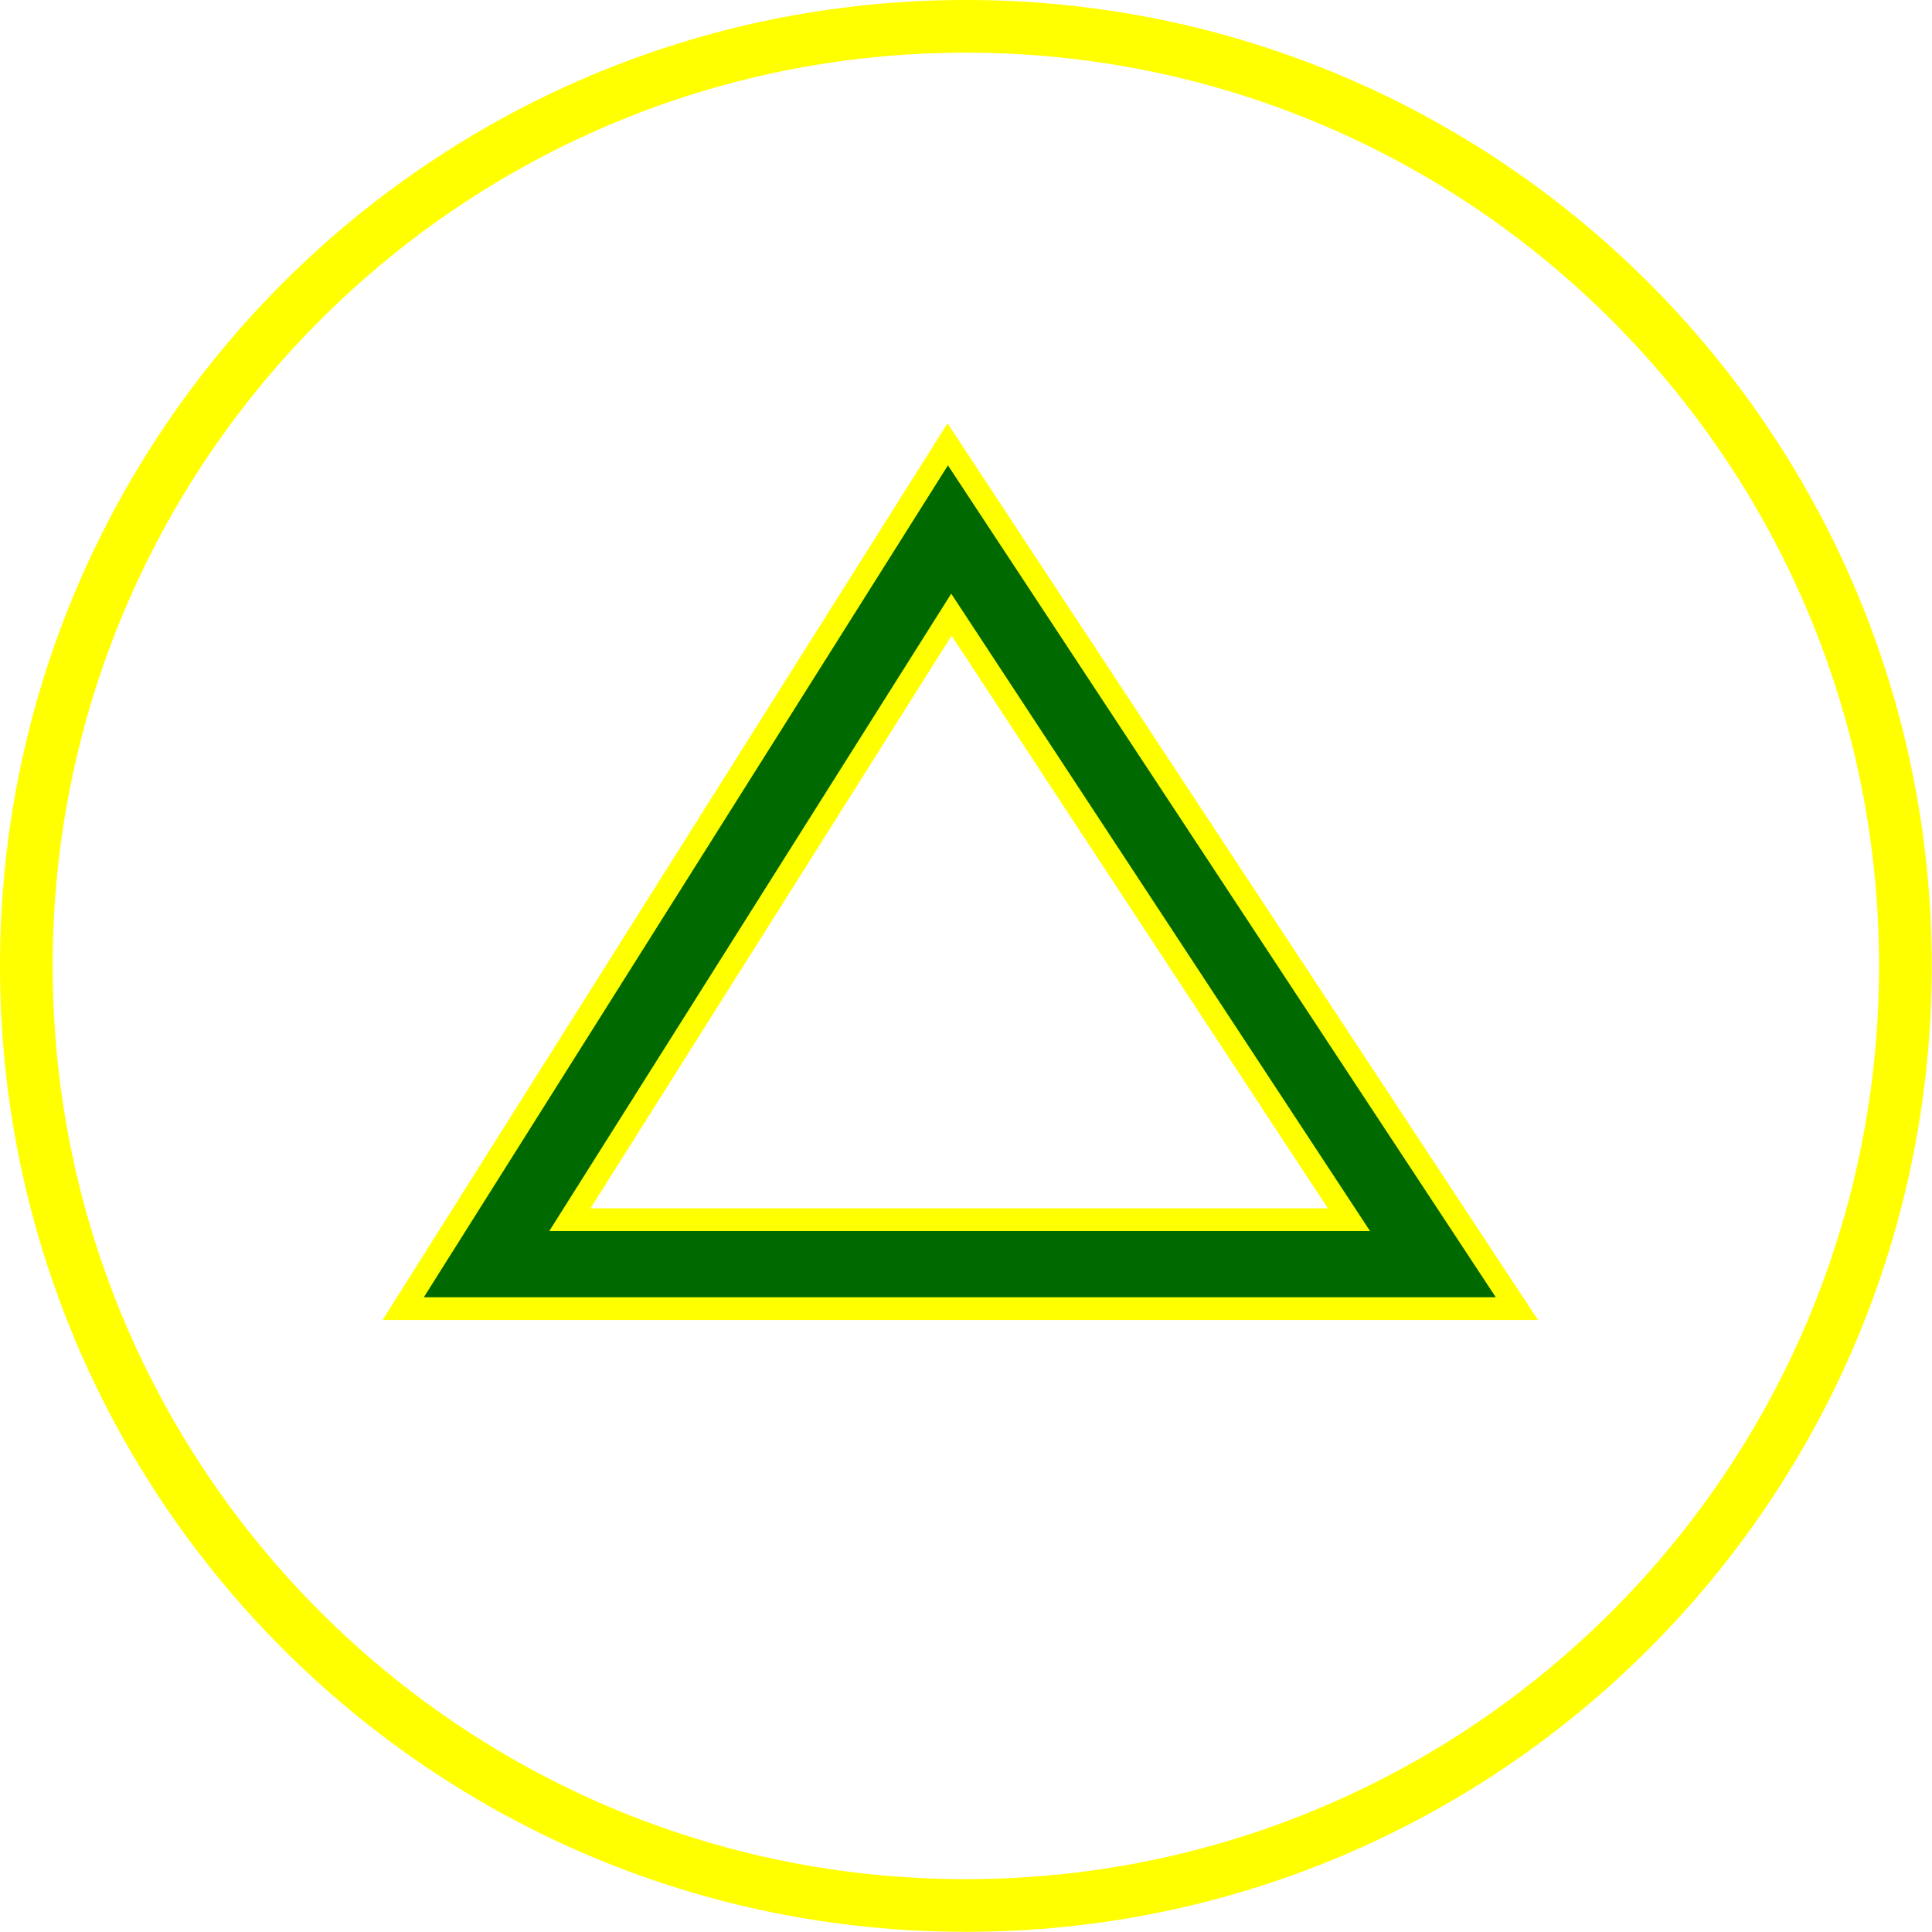
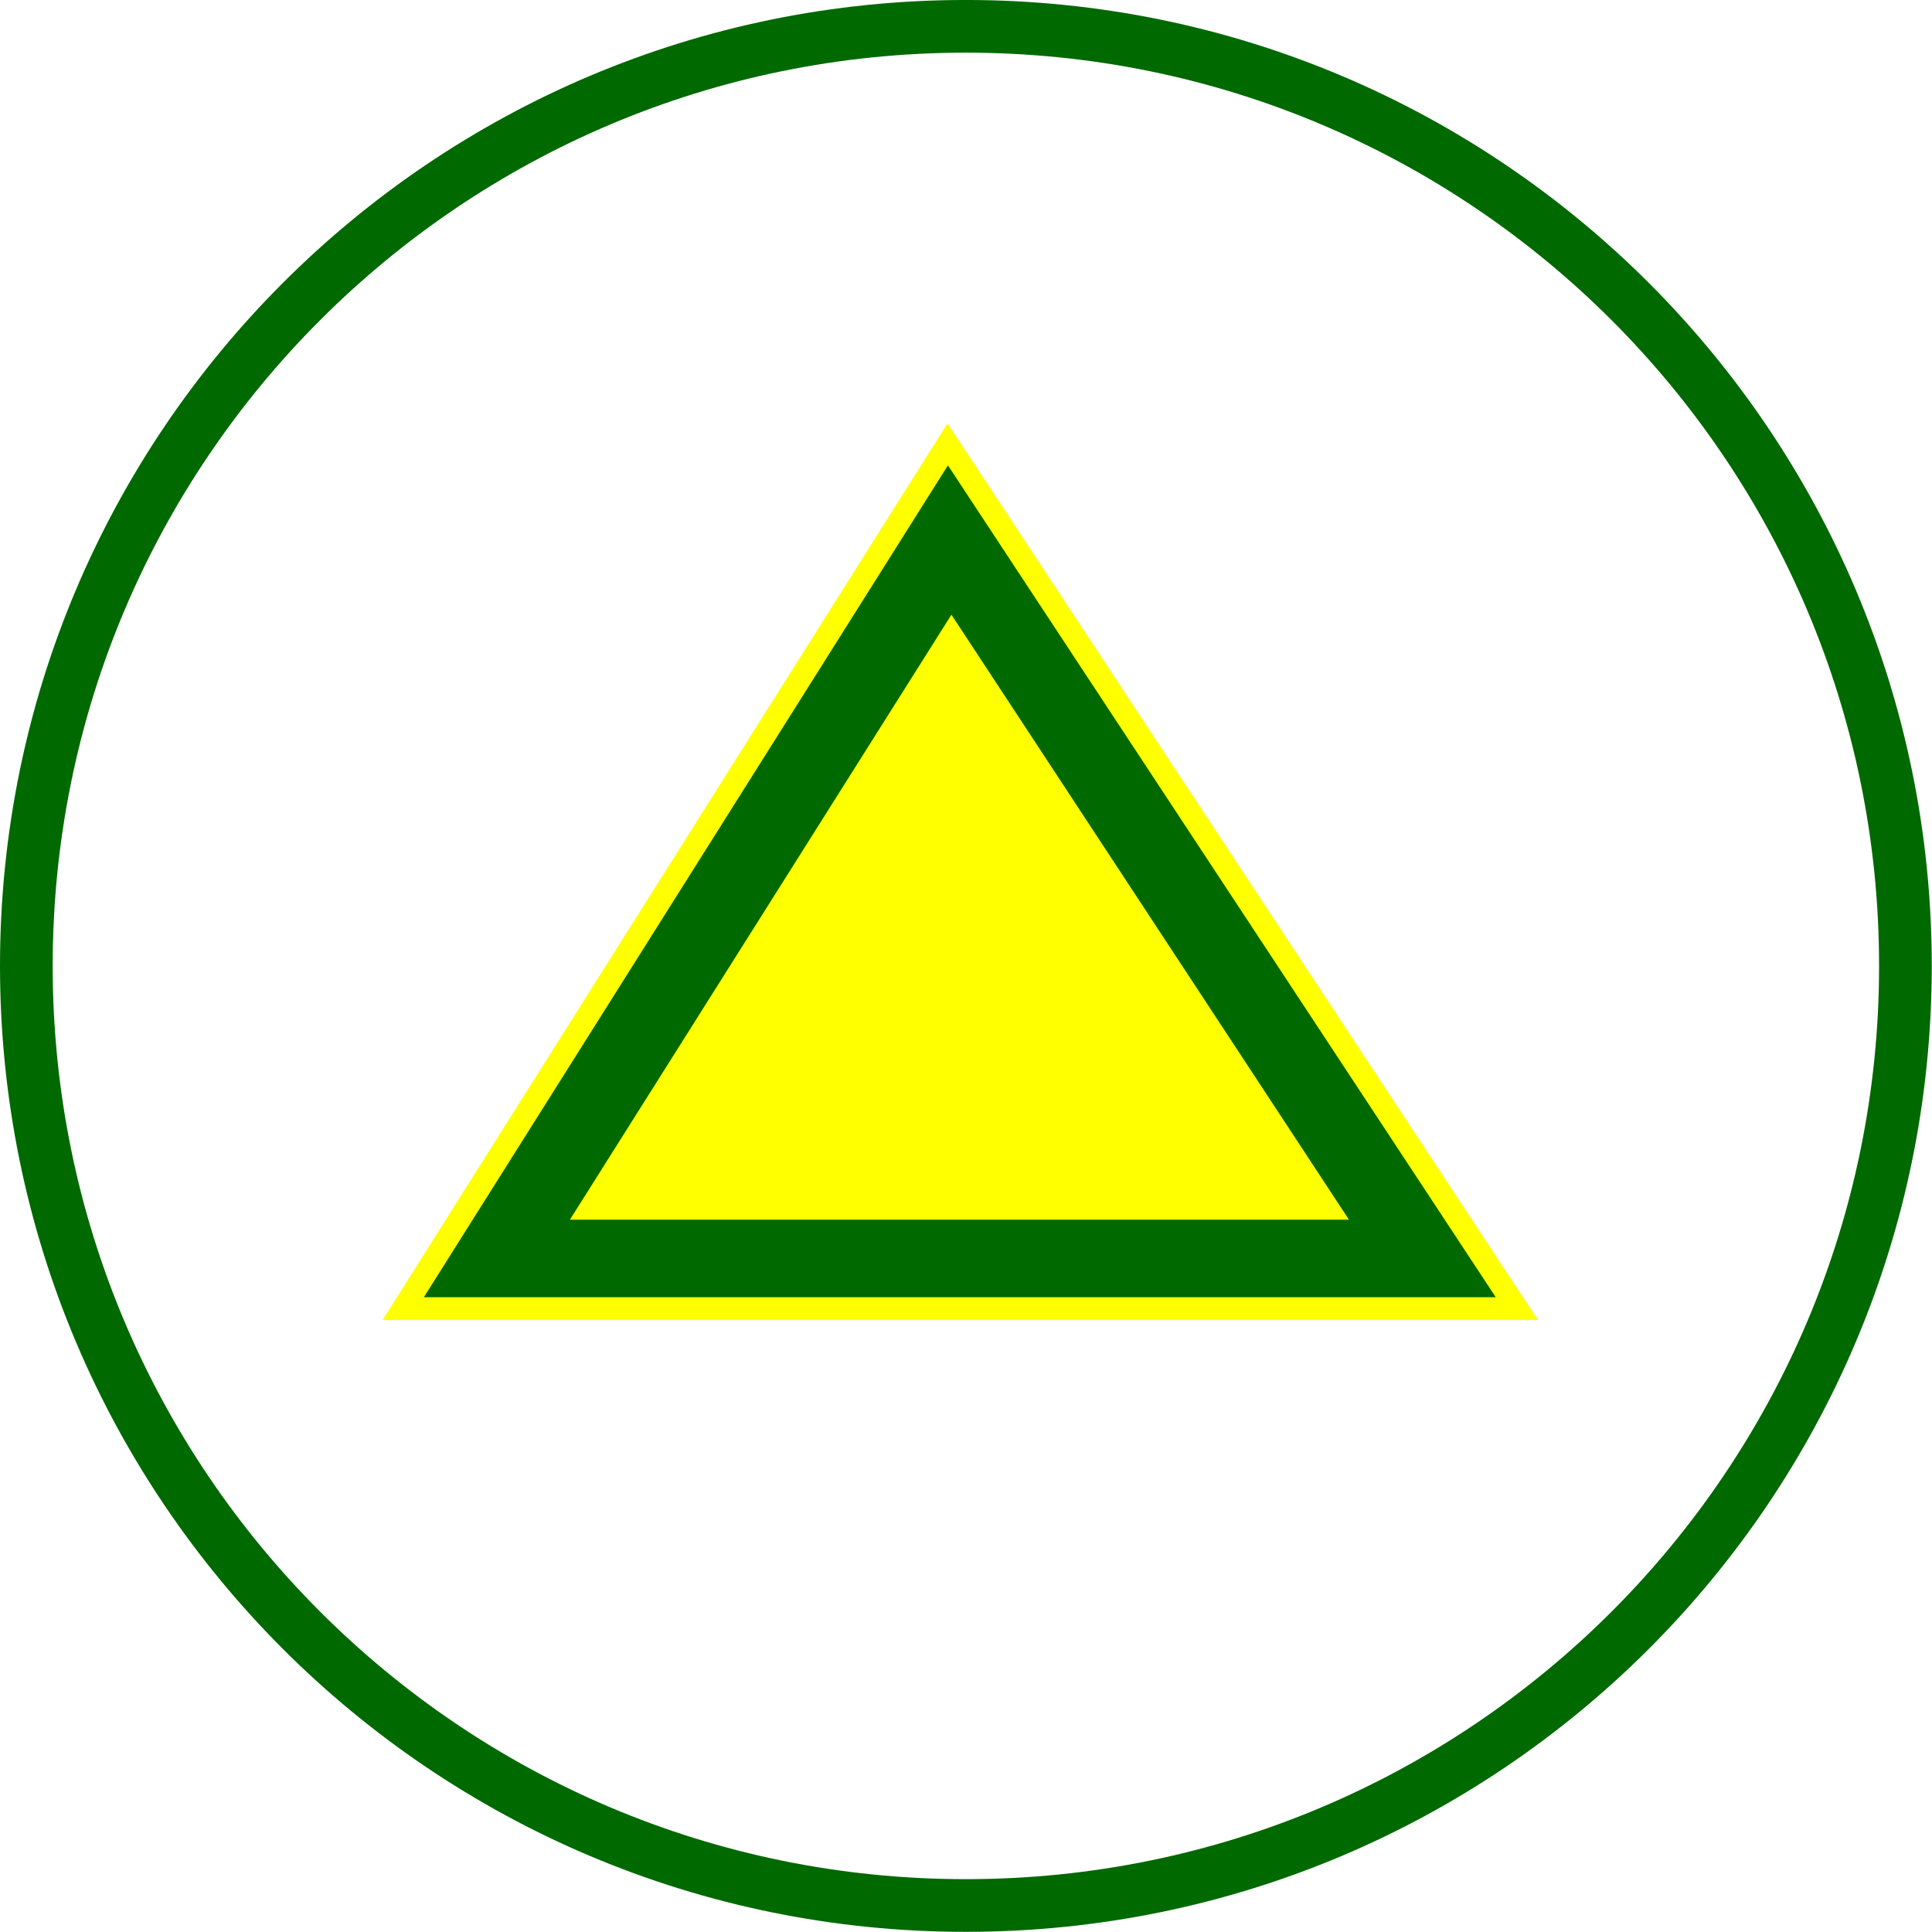
<svg xmlns="http://www.w3.org/2000/svg" width="6.468mm" height="6.469mm" viewBox="0 0 6.468 6.469" version="1.1" id="svg1" xml:space="preserve">
  <defs id="defs1" />
  <g id="g1-5" transform="matrix(0.2645833,0,0,0.2645833,-157.4112,-142.8641)">
    <g id="g18">
-       <path id="path225" d="M 10.569,0.001 H -0.001 L 5.167,-8.202 Z m -1.594,-0.844 -3.773,-5.742 -3.621,5.742 z m 0,0" style="fill:#006900;fill-opacity:1;fill-rule:nonzero;stroke:#ffff00;stroke-width:0.216;stroke-linecap:butt;stroke-linejoin:miter;stroke-miterlimit:22.926;stroke-dasharray:none;stroke-opacity:1" aria-label="h" transform="matrix(1.333333,0,0,1.333333,600.0444,556.518)" />
-       <path id="path226" d="m 0,0 c 4.925,0 8.918,-3.993 8.918,-8.918 0,-4.925 -3.993,-8.918 -8.918,-8.918 -4.925,0 -8.917,3.993 -8.917,8.918 C -8.917,-3.993 -4.925,0 0,0 Z" style="fill:none;stroke:#ffff00;stroke-width:0.5;stroke-linecap:butt;stroke-linejoin:miter;stroke-miterlimit:22.926;stroke-dasharray:none;stroke-opacity:1" transform="matrix(1.333333,0,0,-1.333333,607.1627,540.292)" />
+       <path id="path225" d="M 10.569,0.001 H -0.001 L 5.167,-8.202 Z" style="fill:#006900;fill-opacity:1;fill-rule:nonzero;stroke:#ffff00;stroke-width:0.216;stroke-linecap:butt;stroke-linejoin:miter;stroke-miterlimit:22.926;stroke-dasharray:none;stroke-opacity:1" aria-label="h" transform="matrix(1.333333,0,0,1.333333,600.0444,556.518)" />
+       <path id="path225-inner" d="M 8.975,-0.843 L 5.202,-6.585 L 1.581,-0.843 Z" style="fill:#ffff00;fill-opacity:1;fill-rule:nonzero;stroke:none;stroke-opacity:1" transform="matrix(1.333333,0,0,1.333333,600.0444,556.518)" />
+       <path id="path226" d="m 0,0 c 4.925,0 8.918,-3.993 8.918,-8.918 0,-4.925 -3.993,-8.918 -8.918,-8.918 -4.925,0 -8.917,3.993 -8.917,8.918 C -8.917,-3.993 -4.925,0 0,0 Z" style="fill:none;stroke:#006900;stroke-width:0.5;stroke-linecap:butt;stroke-linejoin:miter;stroke-miterlimit:22.926;stroke-dasharray:none;stroke-opacity:1" transform="matrix(1.333333,0,0,-1.333333,607.1627,540.292)" />
    </g>
  </g>
</svg>
